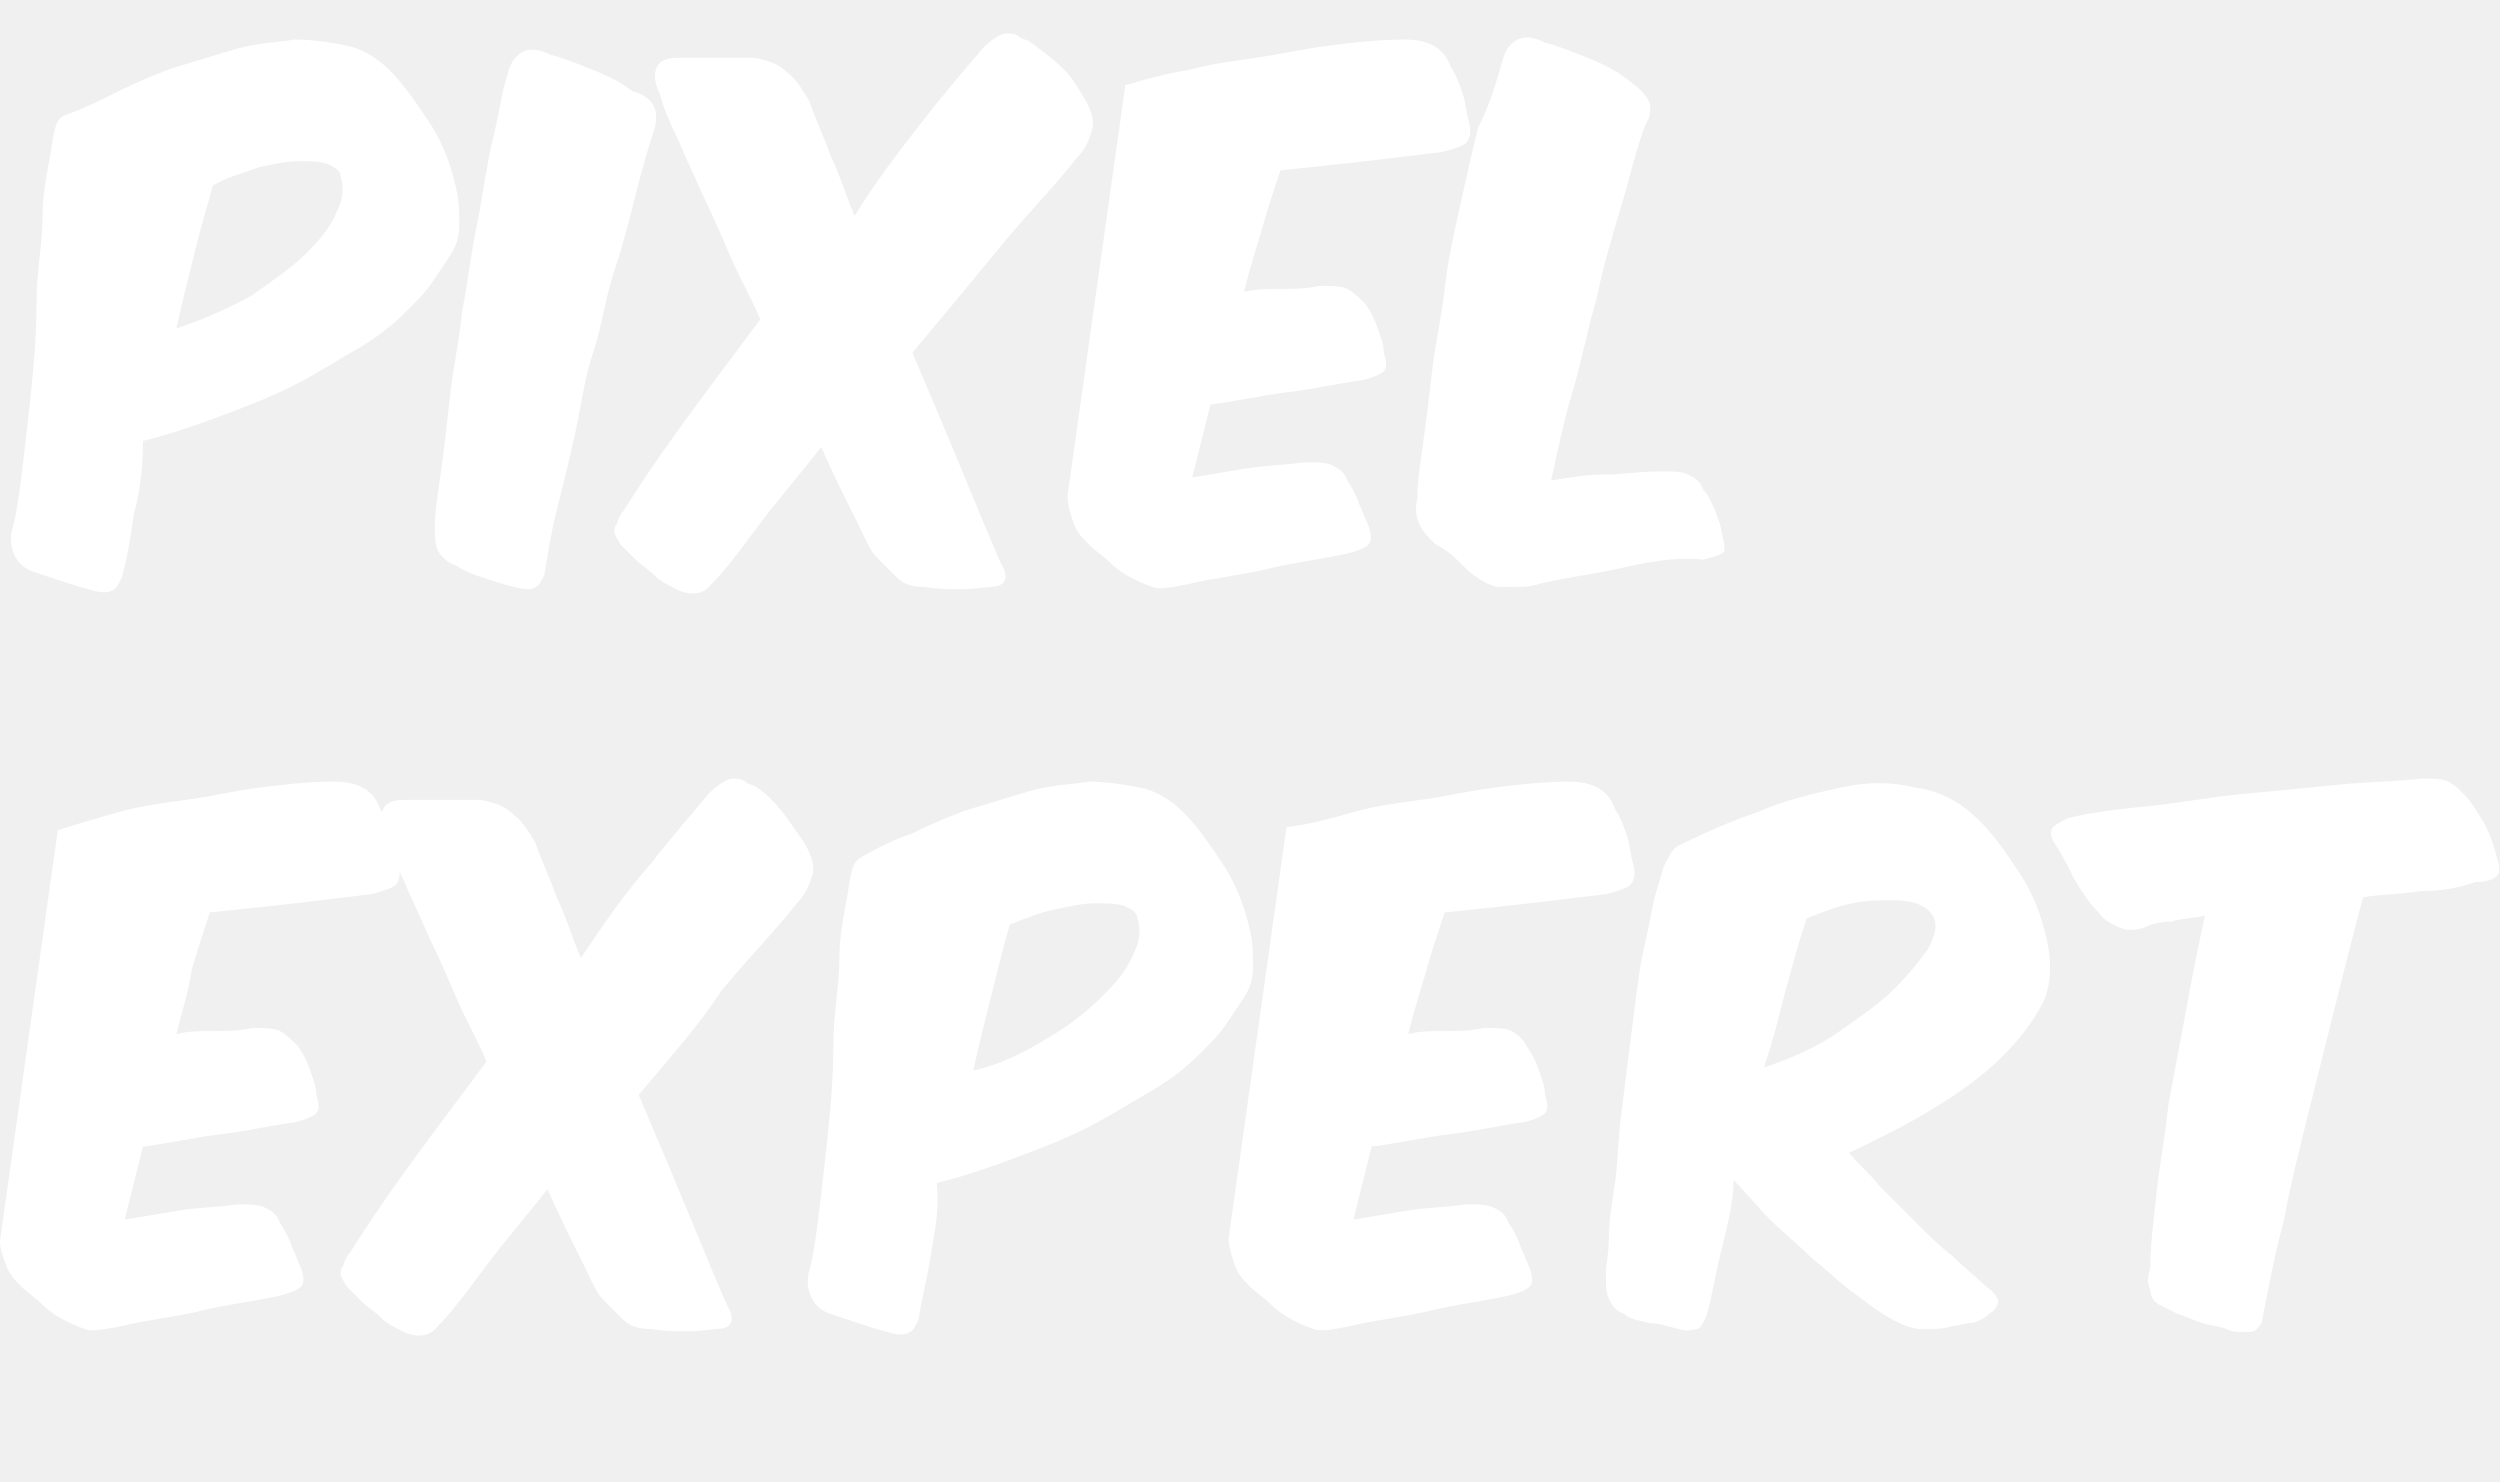
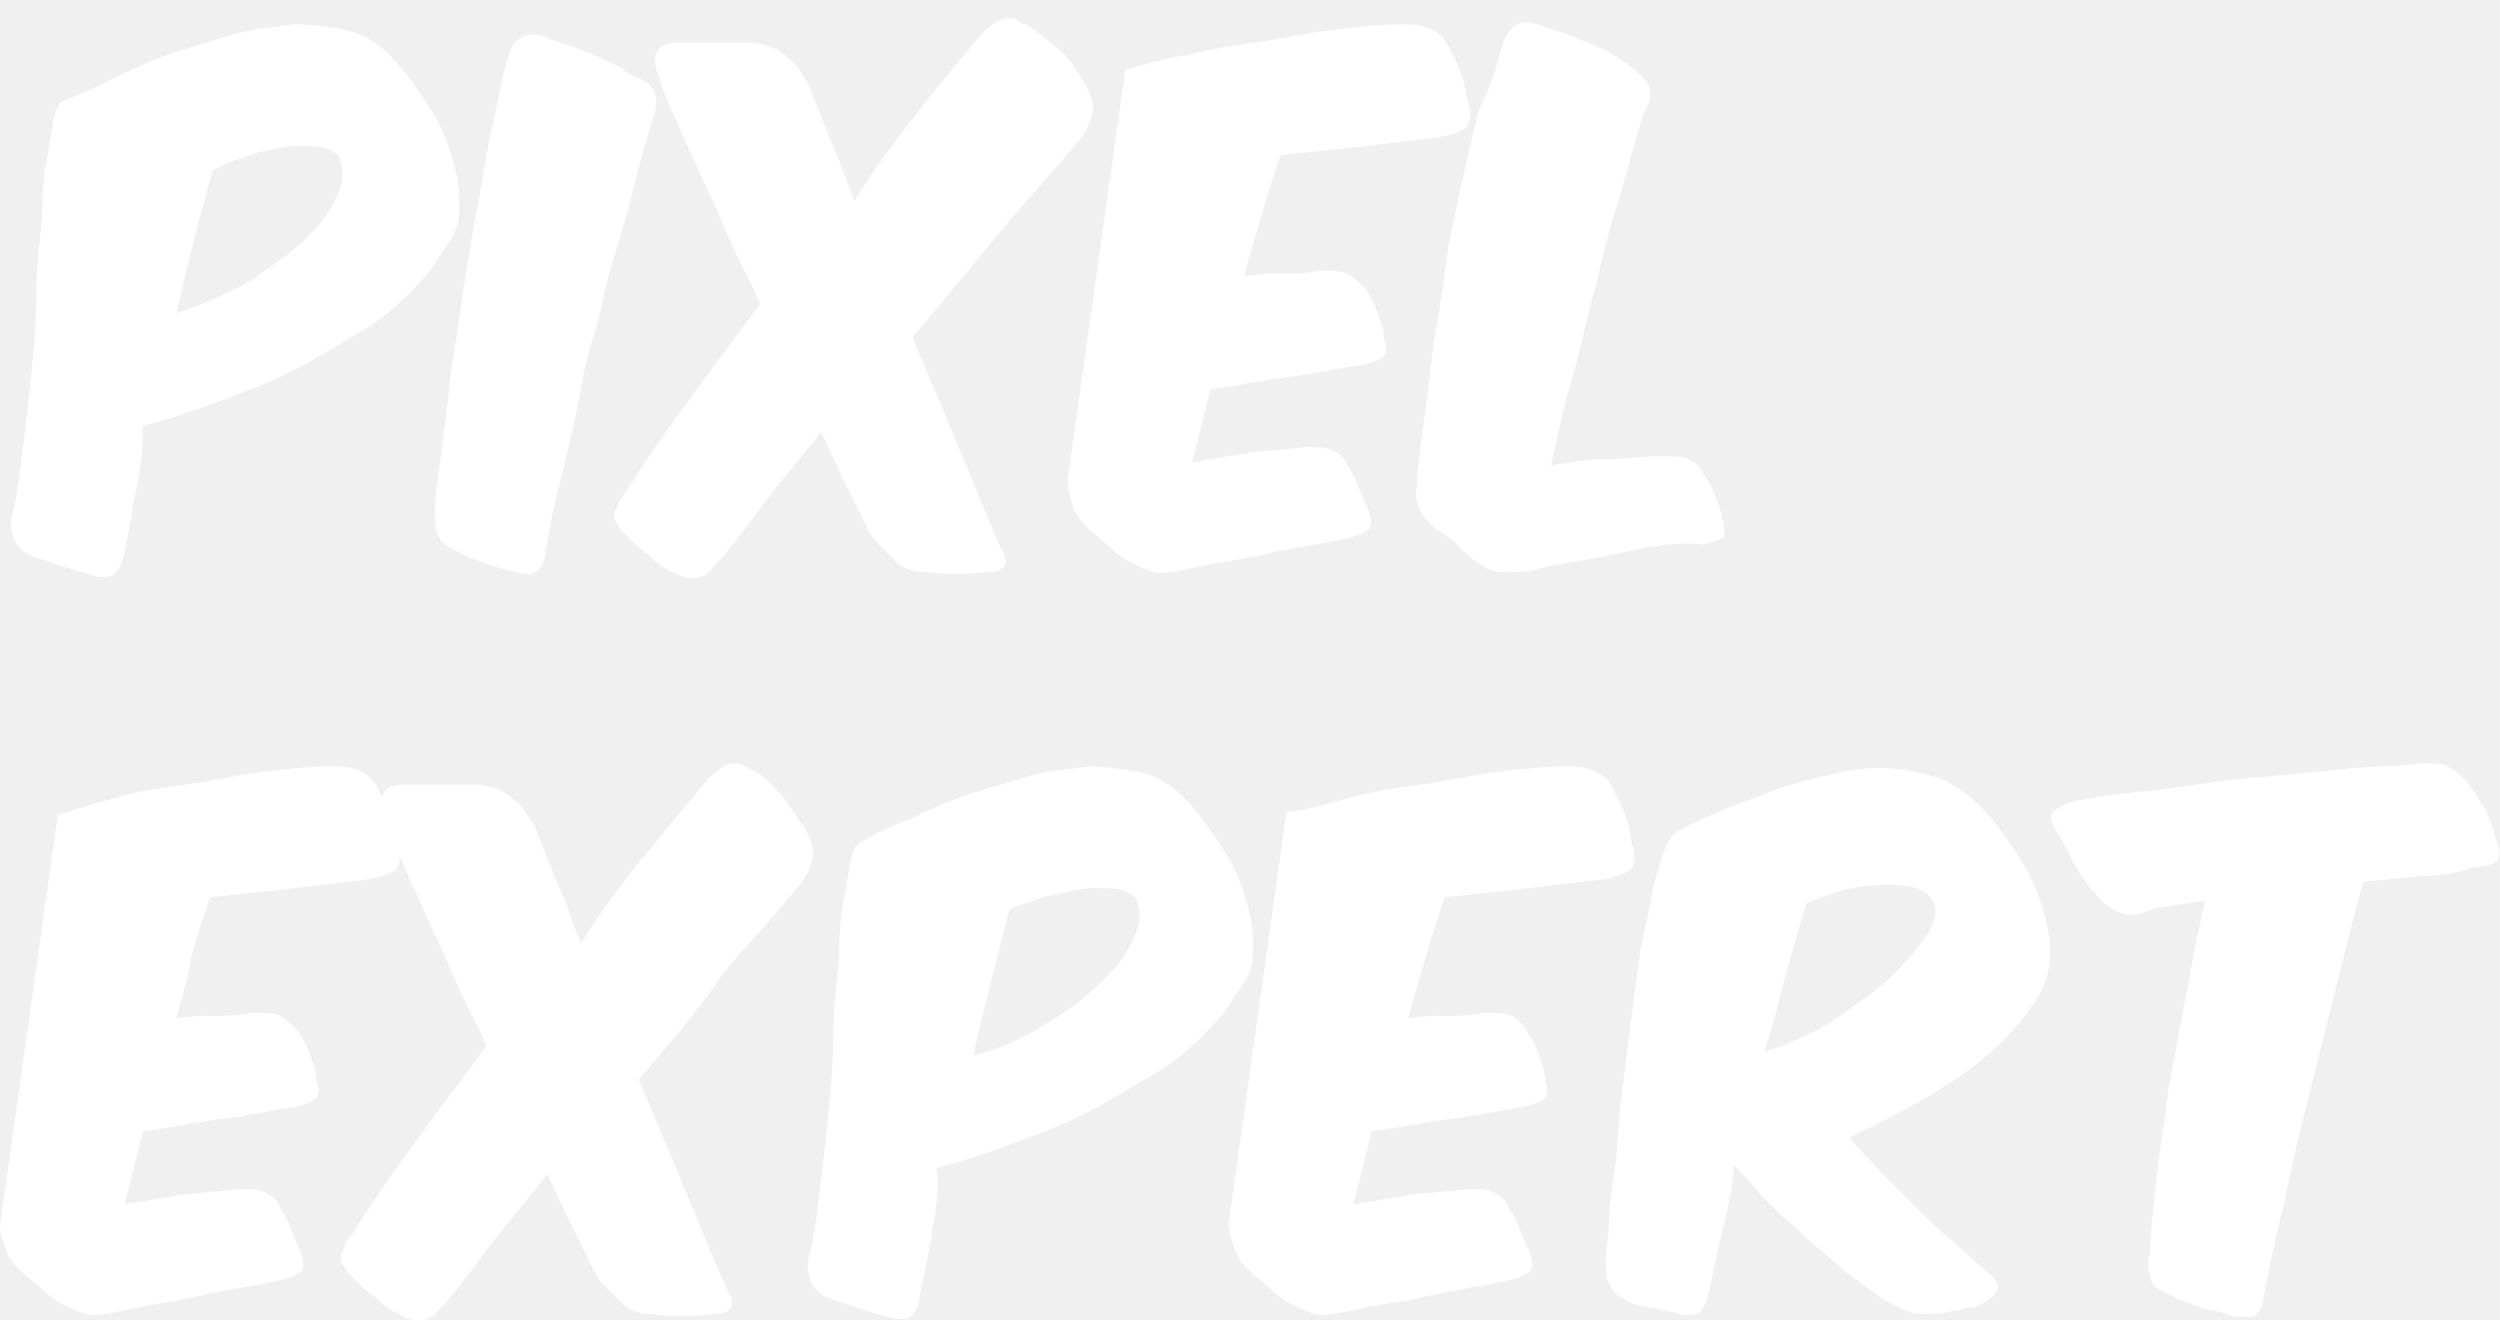
- <svg xmlns="http://www.w3.org/2000/svg" version="1.1" id="Layer_1" x="0px" y="0px" viewBox="0 0 82.2 48.7" style="enable-background:new 0 0 82.2 48.7;" xml:space="preserve">
-   <style type="text/css">
- 	.st0{enable-background:new    ;}
- 	.st1{fill:#FFFFFF;}
- </style>
-   <g class="st0">
-     <path class="st1" d="M4.4,16.9C4.3,17.6,4.2,18.3,4,19c-0.1,0.2-0.2,0.4-0.3,0.4c-0.1,0.1-0.4,0.1-0.7,0c-0.4-0.1-0.7-0.2-1-0.3   c-0.3-0.1-0.6-0.2-0.9-0.3s-0.5-0.3-0.6-0.5c-0.1-0.2-0.2-0.5-0.1-0.9c0.1-0.3,0.2-0.9,0.3-1.7s0.2-1.7,0.3-2.6   c0.1-1,0.2-2,0.2-3.1s0.2-2,0.2-2.9s0.2-1.6,0.3-2.3s0.2-0.9,0.4-1C2.7,3.6,3.3,3.3,3.9,3c0.6-0.3,1.3-0.6,1.9-0.8   c0.7-0.2,1.3-0.4,2-0.6s1.3-0.2,1.9-0.3c0.6,0,1.2,0.1,1.7,0.2s1,0.4,1.4,0.8c0.5,0.5,0.9,1.1,1.3,1.7c0.4,0.6,0.7,1.3,0.9,2.2   c0.1,0.4,0.1,0.8,0.1,1.2c0,0.4-0.1,0.7-0.3,1c-0.2,0.3-0.4,0.6-0.6,0.9c-0.2,0.3-0.5,0.6-0.8,0.9c-0.5,0.5-1,0.9-1.7,1.3   s-1.3,0.8-2.1,1.2c-0.8,0.4-1.6,0.7-2.4,1c-0.8,0.3-1.7,0.6-2.5,0.8C4.7,15.4,4.6,16.2,4.4,16.9z M8.3,9.7C9,9.2,9.6,8.8,10.1,8.3   s0.8-0.9,1-1.4c0.2-0.4,0.2-0.8,0.1-1.1c0-0.2-0.2-0.3-0.4-0.4c-0.3-0.1-0.6-0.1-1-0.1c-0.4,0-0.8,0.1-1.3,0.2C8,5.7,7.5,5.8,7,6.1   C6.8,6.8,6.6,7.5,6.4,8.3C6.2,9.1,6,9.9,5.8,10.8C6.7,10.5,7.6,10.1,8.3,9.7z" />
-     <path class="st1" d="M21.5,3.5c0.1,0.2,0.1,0.5,0,0.8c-0.2,0.6-0.4,1.3-0.6,2.1s-0.4,1.6-0.7,2.5s-0.4,1.8-0.7,2.7   s-0.4,1.8-0.6,2.7c-0.2,0.9-0.4,1.7-0.6,2.5c-0.2,0.8-0.3,1.5-0.4,2.1c-0.1,0.2-0.2,0.4-0.3,0.4c-0.1,0.1-0.3,0.1-0.7,0   c-0.4-0.1-0.7-0.2-1-0.3s-0.6-0.2-0.9-0.4c-0.3-0.1-0.5-0.3-0.6-0.5c-0.1-0.2-0.1-0.5-0.1-0.8c0-0.5,0.1-1.1,0.2-1.8   s0.2-1.6,0.3-2.5c0.1-0.9,0.3-1.8,0.4-2.8c0.2-1,0.3-2,0.5-2.9c0.2-1,0.3-1.9,0.5-2.7c0.2-0.8,0.3-1.6,0.5-2.2   c0.1-0.4,0.3-0.6,0.5-0.7c0.2-0.1,0.5-0.1,0.9,0.1c0.4,0.1,0.9,0.3,1.4,0.5c0.5,0.2,0.9,0.4,1.3,0.7C21.2,3.1,21.4,3.3,21.5,3.5z" />
-     <path class="st1" d="M30.4,3.9c0.7-0.9,1.4-1.7,1.9-2.3c0.3-0.3,0.6-0.5,0.8-0.5c0.1,0,0.3,0,0.4,0.1c0.1,0.1,0.3,0.1,0.4,0.2   C34.3,1.7,34.7,2,35,2.3s0.5,0.7,0.7,1c0.2,0.4,0.3,0.7,0.2,1s-0.2,0.6-0.5,0.9c-0.7,0.9-1.6,1.8-2.5,2.9C32,9.2,31,10.4,30,11.6   c0.6,1.4,1.1,2.6,1.6,3.8c0.5,1.2,0.9,2.2,1.3,3.1c0.3,0.5,0.2,0.8-0.4,0.8c-0.7,0.1-1.4,0.1-2.1,0c-0.4,0-0.7-0.1-0.9-0.3   s-0.4-0.4-0.7-0.7c-0.2-0.2-0.4-0.7-0.7-1.3c-0.3-0.6-0.7-1.4-1.1-2.3c-0.7,0.9-1.4,1.7-2,2.5c-0.6,0.8-1.1,1.5-1.6,2   c-0.3,0.4-0.8,0.4-1.3,0.1c-0.2-0.1-0.4-0.2-0.6-0.4s-0.4-0.3-0.6-0.5c-0.2-0.2-0.4-0.4-0.5-0.5c-0.1-0.2-0.2-0.3-0.2-0.4   c0-0.1,0-0.2,0.1-0.3c0-0.1,0.1-0.3,0.2-0.4c0.5-0.8,1.1-1.7,1.9-2.8c0.8-1.1,1.7-2.3,2.6-3.5c-0.3-0.7-0.7-1.4-1-2.1   c-0.3-0.7-0.6-1.4-0.9-2c-0.3-0.7-0.6-1.3-0.8-1.8c-0.3-0.6-0.5-1.1-0.6-1.5c-0.2-0.4-0.2-0.7-0.1-0.9s0.3-0.3,0.7-0.3   c0.1,0,0.2,0,0.3,0s0.2,0,0.3,0h0.6c0.2,0,0.4,0,0.6,0s0.4,0,0.7,0c0.5,0.1,0.8,0.2,1.1,0.5c0.3,0.2,0.5,0.6,0.7,0.9   c0.2,0.6,0.5,1.2,0.7,1.8c0.3,0.6,0.5,1.3,0.8,2C28.9,5.8,29.7,4.8,30.4,3.9z" />
-     <path class="st1" d="M39.1,2.3c0.7-0.2,1.5-0.3,2.2-0.4s1.6-0.3,2.4-0.4c0.8-0.1,1.6-0.2,2.5-0.2c0.8,0,1.3,0.3,1.5,0.9   c0.2,0.3,0.3,0.6,0.4,0.9c0.1,0.3,0.1,0.6,0.2,0.9c0.1,0.4,0,0.6-0.1,0.7s-0.4,0.2-0.8,0.3c-0.8,0.1-1.7,0.2-2.5,0.3   c-0.9,0.1-1.8,0.2-2.8,0.3c-0.2,0.6-0.4,1.2-0.6,1.9c-0.2,0.7-0.4,1.3-0.6,2.1c0.4-0.1,0.8-0.1,1.2-0.1c0.4,0,0.8,0,1.3-0.1   c0.4,0,0.7,0,0.9,0.1c0.2,0.1,0.4,0.3,0.6,0.5c0.2,0.3,0.3,0.5,0.4,0.8c0.1,0.3,0.2,0.5,0.2,0.8c0.1,0.3,0.1,0.5,0,0.6   c-0.1,0.1-0.3,0.2-0.7,0.3c-0.8,0.1-1.6,0.3-2.5,0.4c-0.8,0.1-1.7,0.3-2.5,0.4c-0.1,0.4-0.2,0.8-0.3,1.2c-0.1,0.4-0.2,0.8-0.3,1.2   c0.6-0.1,1.2-0.2,1.8-0.3c0.6-0.1,1.2-0.1,1.9-0.2c0.4,0,0.7,0,0.9,0.1c0.2,0.1,0.4,0.2,0.5,0.5c0.2,0.3,0.3,0.5,0.4,0.8   c0.1,0.2,0.2,0.5,0.3,0.7c0.1,0.3,0.1,0.5,0,0.6c-0.1,0.1-0.3,0.2-0.7,0.3c-0.9,0.2-1.8,0.3-2.6,0.5s-1.8,0.3-2.6,0.5   c-0.5,0.1-1,0.2-1.2,0.1c-0.3-0.1-0.5-0.2-0.7-0.3c-0.2-0.1-0.5-0.3-0.7-0.5c-0.2-0.2-0.5-0.4-0.7-0.6c-0.2-0.2-0.4-0.4-0.5-0.7   s-0.2-0.6-0.2-0.9l1.9-13.5C37.7,2.6,38.4,2.4,39.1,2.3z" />
-     <path class="st1" d="M53.2,18.7c-0.9,0.2-1.8,0.3-2.6,0.5c-0.3,0.1-0.5,0.1-0.8,0.1s-0.4,0-0.5,0c-0.2,0-0.3-0.1-0.4-0.1   c-0.1-0.1-0.2-0.1-0.3-0.2c-0.2-0.1-0.4-0.3-0.6-0.5c-0.2-0.2-0.4-0.4-0.8-0.6c-0.2-0.2-0.4-0.4-0.5-0.6c-0.1-0.2-0.2-0.5-0.1-0.9   c0-0.5,0.1-1.2,0.2-1.9c0.1-0.7,0.2-1.5,0.3-2.4c0.1-0.8,0.3-1.7,0.4-2.6s0.3-1.8,0.5-2.7c0.2-0.9,0.4-1.8,0.6-2.6   C49,3.4,49.2,2.7,49.4,2c0.1-0.4,0.3-0.6,0.5-0.7c0.2-0.1,0.5-0.1,0.9,0.1c0.4,0.1,0.9,0.3,1.4,0.5c0.5,0.2,0.9,0.4,1.3,0.7   c0.4,0.3,0.6,0.5,0.7,0.7c0.1,0.2,0.1,0.5-0.1,0.8c-0.3,0.8-0.5,1.7-0.8,2.7c-0.3,1-0.6,2-0.8,3c-0.3,1-0.5,2.1-0.8,3.1   c-0.3,1-0.5,2-0.7,2.9c0.6-0.1,1.2-0.2,1.8-0.2s1.1-0.1,1.8-0.1c0.4,0,0.7,0,0.9,0.1s0.4,0.2,0.5,0.5c0.2,0.2,0.3,0.5,0.4,0.7   c0.1,0.3,0.2,0.5,0.2,0.7c0.1,0.3,0.1,0.5,0.1,0.6c0,0.1-0.3,0.2-0.7,0.3C55,18.3,54.1,18.5,53.2,18.7z" />
+ <svg xmlns="http://www.w3.org/2000/svg" version="1.1" id="Layer_1" x="0px" y="0px" viewBox="0 0 82.2 43.4" enable-background="new 0 0 82.2 43.4" xml:space="preserve">
+   <g enable-background="new    ">
+     <path fill="#FFFFFF" d="M4.4,16.4c-0.1,0.7-0.2,1.4-0.4,2.1c-0.1,0.2-0.2,0.4-0.3,0.4C3.6,19,3.3,19,3,18.9c-0.4-0.1-0.7-0.2-1-0.3   c-0.3-0.1-0.6-0.2-0.9-0.3S0.6,18,0.5,17.8s-0.2-0.5-0.1-0.9c0.1-0.3,0.2-0.9,0.3-1.7s0.2-1.7,0.3-2.6c0.1-1,0.2-2,0.2-3.1   s0.2-2,0.2-2.9S1.6,5,1.7,4.3s0.2-0.9,0.4-1c0.6-0.2,1.2-0.5,1.8-0.8s1.3-0.6,1.9-0.8c0.7-0.2,1.3-0.4,2-0.6s1.3-0.2,1.9-0.3   c0.6,0,1.2,0.1,1.7,0.2s1,0.4,1.4,0.8c0.5,0.5,0.9,1.1,1.3,1.7c0.4,0.6,0.7,1.3,0.9,2.2c0.1,0.4,0.1,0.8,0.1,1.2   c0,0.4-0.1,0.7-0.3,1s-0.4,0.6-0.6,0.9c-0.2,0.3-0.5,0.6-0.8,0.9c-0.5,0.5-1,0.9-1.7,1.3s-1.3,0.8-2.1,1.2s-1.6,0.7-2.4,1   S5.5,13.8,4.7,14C4.7,14.9,4.6,15.7,4.4,16.4z M8.3,9.2C9,8.7,9.6,8.3,10.1,7.8s0.8-0.9,1-1.4c0.2-0.4,0.2-0.8,0.1-1.1   c0-0.2-0.2-0.3-0.4-0.4c-0.3-0.1-0.6-0.1-1-0.1S9,4.9,8.5,5C8,5.2,7.5,5.3,7,5.6C6.8,6.3,6.6,7,6.4,7.8C6.2,8.6,6,9.4,5.8,10.3   C6.7,10,7.6,9.6,8.3,9.2z" />
+     <path fill="#FFFFFF" d="M21.5,3c0.1,0.2,0.1,0.5,0,0.8c-0.2,0.6-0.4,1.3-0.6,2.1s-0.4,1.6-0.7,2.5s-0.4,1.8-0.7,2.7   s-0.4,1.8-0.6,2.7s-0.4,1.7-0.6,2.5c-0.2,0.8-0.3,1.5-0.4,2.1c-0.1,0.2-0.2,0.4-0.3,0.4c-0.1,0.1-0.3,0.1-0.7,0   c-0.4-0.1-0.7-0.2-1-0.3s-0.6-0.2-0.9-0.4c-0.3-0.1-0.5-0.3-0.6-0.5s-0.1-0.5-0.1-0.8c0-0.5,0.1-1.1,0.2-1.8s0.2-1.6,0.3-2.5   s0.3-1.8,0.4-2.8c0.2-1,0.3-2,0.5-2.9c0.2-1,0.3-1.9,0.5-2.7c0.2-0.8,0.3-1.6,0.5-2.2c0.1-0.4,0.3-0.6,0.5-0.7s0.5-0.1,0.9,0.1   c0.4,0.1,0.9,0.3,1.4,0.5C20,2,20.4,2.2,20.8,2.5C21.2,2.6,21.4,2.8,21.5,3z" />
+     <path fill="#FFFFFF" d="M30.4,3.4c0.7-0.9,1.4-1.7,1.9-2.3c0.3-0.3,0.6-0.5,0.8-0.5c0.1,0,0.3,0,0.4,0.1c0.1,0.1,0.3,0.1,0.4,0.2   c0.4,0.3,0.8,0.6,1.1,0.9s0.5,0.7,0.7,1c0.2,0.4,0.3,0.7,0.2,1s-0.2,0.6-0.5,0.9c-0.7,0.9-1.6,1.8-2.5,2.9S31,9.9,30,11.1   c0.6,1.4,1.1,2.6,1.6,3.8c0.5,1.2,0.9,2.2,1.3,3.1c0.3,0.5,0.2,0.8-0.4,0.8c-0.7,0.1-1.4,0.1-2.1,0c-0.4,0-0.7-0.1-0.9-0.3   s-0.4-0.4-0.7-0.7c-0.2-0.2-0.4-0.7-0.7-1.3c-0.3-0.6-0.7-1.4-1.1-2.3c-0.7,0.9-1.4,1.7-2,2.5c-0.6,0.8-1.1,1.5-1.6,2   c-0.3,0.4-0.8,0.4-1.3,0.1c-0.2-0.1-0.4-0.2-0.6-0.4s-0.4-0.3-0.6-0.5s-0.4-0.4-0.5-0.5c-0.1-0.2-0.2-0.3-0.2-0.4s0-0.2,0.1-0.3   c0-0.1,0.1-0.3,0.2-0.4c0.5-0.8,1.1-1.7,1.9-2.8s1.7-2.3,2.6-3.5c-0.3-0.7-0.7-1.4-1-2.1s-0.6-1.4-0.9-2c-0.3-0.7-0.6-1.3-0.8-1.8   C22,3.5,21.8,3,21.7,2.6c-0.2-0.4-0.2-0.7-0.1-0.9s0.3-0.3,0.7-0.3c0.1,0,0.2,0,0.3,0s0.2,0,0.3,0h0.6c0.2,0,0.4,0,0.6,0   s0.4,0,0.7,0c0.5,0.1,0.8,0.2,1.1,0.5c0.3,0.2,0.5,0.6,0.7,0.9c0.2,0.6,0.5,1.2,0.7,1.8c0.3,0.6,0.5,1.3,0.8,2   C28.9,5.3,29.7,4.3,30.4,3.4z" />
+     <path fill="#FFFFFF" d="M39.1,1.8c0.7-0.2,1.5-0.3,2.2-0.4s1.6-0.3,2.4-0.4c0.8-0.1,1.6-0.2,2.5-0.2c0.8,0,1.3,0.3,1.5,0.9   C47.9,2,48,2.3,48.1,2.6c0.1,0.3,0.1,0.6,0.2,0.9c0.1,0.4,0,0.6-0.1,0.7s-0.4,0.2-0.8,0.3c-0.8,0.1-1.7,0.2-2.5,0.3   C44,4.9,43.1,5,42.1,5.1c-0.2,0.6-0.4,1.2-0.6,1.9c-0.2,0.7-0.4,1.3-0.6,2.1C41.3,9,41.7,9,42.1,9s0.8,0,1.3-0.1   c0.4,0,0.7,0,0.9,0.1s0.4,0.3,0.6,0.5c0.2,0.3,0.3,0.5,0.4,0.8c0.1,0.3,0.2,0.5,0.2,0.8c0.1,0.3,0.1,0.5,0,0.6s-0.3,0.2-0.7,0.3   c-0.8,0.1-1.6,0.3-2.5,0.4c-0.8,0.1-1.7,0.3-2.5,0.4c-0.1,0.4-0.2,0.8-0.3,1.2s-0.2,0.8-0.3,1.2c0.6-0.1,1.2-0.2,1.8-0.3   s1.2-0.1,1.9-0.2c0.4,0,0.7,0,0.9,0.1s0.4,0.2,0.5,0.5c0.2,0.3,0.3,0.5,0.4,0.8c0.1,0.2,0.2,0.5,0.3,0.7c0.1,0.3,0.1,0.5,0,0.6   s-0.3,0.2-0.7,0.3c-0.9,0.2-1.8,0.3-2.6,0.5s-1.8,0.3-2.6,0.5c-0.5,0.1-1,0.2-1.2,0.1c-0.3-0.1-0.5-0.2-0.7-0.3   c-0.2-0.1-0.5-0.3-0.7-0.5s-0.5-0.4-0.7-0.6s-0.4-0.4-0.5-0.7s-0.2-0.6-0.2-0.9L37,2.3C37.7,2.1,38.4,1.9,39.1,1.8z" />
+     <path fill="#FFFFFF" d="M53.2,18.2c-0.9,0.2-1.8,0.3-2.6,0.5c-0.3,0.1-0.5,0.1-0.8,0.1s-0.4,0-0.5,0c-0.2,0-0.3-0.1-0.4-0.1   c-0.1-0.1-0.2-0.1-0.3-0.2c-0.2-0.1-0.4-0.3-0.6-0.5c-0.2-0.2-0.4-0.4-0.8-0.6c-0.2-0.2-0.4-0.4-0.5-0.6s-0.2-0.5-0.1-0.9   c0-0.5,0.1-1.2,0.2-1.9c0.1-0.7,0.2-1.5,0.3-2.4c0.1-0.8,0.3-1.7,0.4-2.6s0.3-1.8,0.5-2.7s0.4-1.8,0.6-2.6c0.4-0.8,0.6-1.5,0.8-2.2   c0.1-0.4,0.3-0.6,0.5-0.7s0.5-0.1,0.9,0.1c0.4,0.1,0.9,0.3,1.4,0.5s0.9,0.4,1.3,0.7c0.4,0.3,0.6,0.5,0.7,0.7   c0.1,0.2,0.1,0.5-0.1,0.8c-0.3,0.8-0.5,1.7-0.8,2.7s-0.6,2-0.8,3c-0.3,1-0.5,2.1-0.8,3.1s-0.5,2-0.7,2.9c0.6-0.1,1.2-0.2,1.8-0.2   s1.1-0.1,1.8-0.1c0.4,0,0.7,0,0.9,0.1s0.4,0.2,0.5,0.5c0.2,0.2,0.3,0.5,0.4,0.7c0.1,0.3,0.2,0.5,0.2,0.7c0.1,0.3,0.1,0.5,0.1,0.6   s-0.3,0.2-0.7,0.3C55,17.8,54.1,18,53.2,18.2z" />
  </g>
-   <g class="st0">
-     <path class="st1" d="M3.9,26.7c0.7-0.2,1.5-0.3,2.2-0.4c0.8-0.1,1.6-0.3,2.4-0.4c0.8-0.1,1.6-0.2,2.5-0.2c0.8,0,1.3,0.3,1.5,0.9   c0.2,0.3,0.3,0.6,0.4,0.9s0.1,0.6,0.2,0.9c0.1,0.4,0,0.6-0.1,0.7c-0.1,0.1-0.4,0.2-0.8,0.3c-0.8,0.1-1.7,0.2-2.5,0.3   c-0.9,0.1-1.8,0.2-2.8,0.3c-0.2,0.6-0.4,1.2-0.6,1.9C6.2,32.6,6,33.2,5.8,34c0.4-0.1,0.8-0.1,1.2-0.1c0.4,0,0.8,0,1.3-0.1   c0.4,0,0.7,0,0.9,0.1s0.4,0.3,0.6,0.5c0.2,0.3,0.3,0.5,0.4,0.8c0.1,0.3,0.2,0.5,0.2,0.8c0.1,0.3,0.1,0.5,0,0.6   c-0.1,0.1-0.3,0.2-0.7,0.3c-0.8,0.1-1.6,0.3-2.5,0.4c-0.8,0.1-1.7,0.3-2.5,0.4c-0.1,0.4-0.2,0.8-0.3,1.2c-0.1,0.4-0.2,0.8-0.3,1.2   c0.6-0.1,1.2-0.2,1.8-0.3c0.6-0.1,1.2-0.1,1.9-0.2c0.4,0,0.7,0,0.9,0.1c0.2,0.1,0.4,0.2,0.5,0.5c0.2,0.3,0.3,0.5,0.4,0.8   c0.1,0.2,0.2,0.5,0.3,0.7c0.1,0.3,0.1,0.5,0,0.6c-0.1,0.1-0.3,0.2-0.7,0.3c-0.9,0.2-1.8,0.3-2.6,0.5s-1.8,0.3-2.6,0.5   c-0.5,0.1-1,0.2-1.2,0.1c-0.3-0.1-0.5-0.2-0.7-0.3c-0.2-0.1-0.5-0.3-0.7-0.5c-0.2-0.2-0.5-0.4-0.7-0.6c-0.2-0.2-0.4-0.4-0.5-0.7   S0,41.1,0,40.8l1.9-13.5C2.5,27.1,3.2,26.9,3.9,26.7z" />
-     <path class="st1" d="M21.4,28.4c0.7-0.9,1.4-1.7,1.9-2.3c0.3-0.3,0.6-0.5,0.8-0.5c0.1,0,0.3,0,0.4,0.1c0.1,0.1,0.3,0.1,0.4,0.2   c0.3,0.2,0.6,0.5,0.9,0.9s0.5,0.7,0.7,1c0.2,0.4,0.3,0.7,0.2,1s-0.2,0.6-0.5,0.9c-0.7,0.9-1.6,1.8-2.5,2.9C23,33.7,22,34.8,21,36   c0.6,1.4,1.1,2.6,1.6,3.8c0.5,1.2,0.9,2.2,1.3,3.1c0.3,0.5,0.2,0.8-0.4,0.8c-0.7,0.1-1.4,0.1-2.1,0c-0.4,0-0.7-0.1-0.9-0.3   s-0.4-0.4-0.7-0.7c-0.2-0.2-0.4-0.7-0.7-1.3c-0.3-0.6-0.7-1.4-1.1-2.3c-0.7,0.9-1.4,1.7-2,2.5c-0.6,0.8-1.1,1.5-1.6,2   c-0.3,0.4-0.8,0.4-1.3,0.1c-0.2-0.1-0.4-0.2-0.6-0.4s-0.4-0.3-0.6-0.5c-0.2-0.2-0.4-0.4-0.5-0.5c-0.1-0.2-0.2-0.3-0.2-0.4   c0-0.1,0-0.2,0.1-0.3c0-0.1,0.1-0.3,0.2-0.4c0.5-0.8,1.1-1.7,1.9-2.8c0.8-1.1,1.7-2.3,2.6-3.5c-0.3-0.7-0.7-1.4-1-2.1   c-0.3-0.7-0.6-1.4-0.9-2c-0.3-0.7-0.6-1.3-0.8-1.8c-0.3-0.6-0.5-1.1-0.6-1.5c-0.2-0.4-0.2-0.7-0.1-0.9s0.3-0.3,0.7-0.3   c0.1,0,0.2,0,0.3,0s0.2,0,0.3,0h0.6c0.2,0,0.4,0,0.6,0s0.4,0,0.7,0c0.5,0.1,0.8,0.2,1.1,0.5c0.3,0.2,0.5,0.6,0.7,0.9   c0.2,0.6,0.5,1.2,0.7,1.8c0.3,0.6,0.5,1.3,0.8,2C19.9,30.3,20.6,29.3,21.4,28.4z" />
-     <path class="st1" d="M30.6,41.3c-0.1,0.7-0.3,1.4-0.4,2.1c-0.1,0.2-0.2,0.4-0.3,0.4c-0.1,0.1-0.4,0.1-0.7,0c-0.4-0.1-0.7-0.2-1-0.3   c-0.3-0.1-0.6-0.2-0.9-0.3s-0.5-0.3-0.6-0.5c-0.1-0.2-0.2-0.5-0.1-0.9c0.1-0.3,0.2-0.9,0.3-1.7s0.2-1.7,0.3-2.6   c0.1-1,0.2-2,0.2-3.1s0.2-2,0.2-2.9s0.2-1.6,0.3-2.3s0.2-0.9,0.4-1c0.5-0.3,1.1-0.6,1.7-0.8c0.6-0.3,1.3-0.6,1.9-0.8   c0.7-0.2,1.3-0.4,2-0.6s1.3-0.2,1.9-0.3c0.6,0,1.2,0.1,1.7,0.2s1,0.4,1.4,0.8c0.5,0.5,0.9,1.1,1.3,1.7c0.4,0.6,0.7,1.3,0.9,2.2   c0.1,0.4,0.1,0.8,0.1,1.2c0,0.4-0.1,0.7-0.3,1c-0.2,0.3-0.4,0.6-0.6,0.9c-0.2,0.3-0.5,0.6-0.8,0.9c-0.5,0.5-1,0.9-1.7,1.3   s-1.3,0.8-2.1,1.2c-0.8,0.4-1.6,0.7-2.4,1c-0.8,0.3-1.7,0.6-2.5,0.8C30.9,39.9,30.7,40.6,30.6,41.3z M34.5,34.1   c0.7-0.4,1.3-0.9,1.8-1.4s0.8-0.9,1-1.4c0.2-0.4,0.2-0.8,0.1-1.1c0-0.2-0.2-0.3-0.4-0.4c-0.3-0.1-0.6-0.1-1-0.1   c-0.4,0-0.8,0.1-1.3,0.2c-0.5,0.1-1,0.3-1.5,0.5c-0.2,0.7-0.4,1.5-0.6,2.3c-0.2,0.8-0.4,1.6-0.6,2.5C32.9,35,33.7,34.6,34.5,34.1z" />
-     <path class="st1" d="M44.5,26.7c0.7-0.2,1.5-0.3,2.2-0.4c0.8-0.1,1.6-0.3,2.4-0.4c0.8-0.1,1.6-0.2,2.5-0.2c0.8,0,1.3,0.3,1.5,0.9   c0.2,0.3,0.3,0.6,0.4,0.9c0.1,0.3,0.1,0.6,0.2,0.9c0.1,0.4,0,0.6-0.1,0.7c-0.1,0.1-0.4,0.2-0.8,0.3c-0.8,0.1-1.7,0.2-2.5,0.3   c-0.9,0.1-1.8,0.2-2.8,0.3c-0.2,0.6-0.4,1.2-0.6,1.9c-0.2,0.7-0.4,1.3-0.6,2.1c0.4-0.1,0.8-0.1,1.2-0.1c0.4,0,0.8,0,1.3-0.1   c0.4,0,0.7,0,0.9,0.1c0.2,0.1,0.4,0.3,0.5,0.5c0.2,0.3,0.3,0.5,0.4,0.8c0.1,0.3,0.2,0.5,0.2,0.8c0.1,0.3,0.1,0.5,0,0.6   c-0.1,0.1-0.3,0.2-0.7,0.3c-0.8,0.1-1.6,0.3-2.5,0.4c-0.8,0.1-1.7,0.3-2.5,0.4c-0.1,0.4-0.2,0.8-0.3,1.2c-0.1,0.4-0.2,0.8-0.3,1.2   c0.6-0.1,1.2-0.2,1.8-0.3c0.6-0.1,1.2-0.1,1.9-0.2c0.4,0,0.7,0,0.9,0.1c0.2,0.1,0.4,0.2,0.5,0.5c0.2,0.3,0.3,0.5,0.4,0.8   c0.1,0.2,0.2,0.5,0.3,0.7c0.1,0.3,0.1,0.5,0,0.6c-0.1,0.1-0.3,0.2-0.7,0.3c-0.9,0.2-1.8,0.3-2.6,0.5s-1.8,0.3-2.6,0.5   c-0.5,0.1-1,0.2-1.2,0.1c-0.3-0.1-0.5-0.2-0.7-0.3c-0.2-0.1-0.5-0.3-0.7-0.5c-0.2-0.2-0.5-0.4-0.7-0.6c-0.2-0.2-0.4-0.4-0.5-0.7   s-0.2-0.6-0.2-0.9l1.9-13.5C43.1,27.1,43.8,26.9,44.5,26.7z" />
-     <path class="st1" d="M56.6,41.1c-0.2,0.8-0.3,1.5-0.5,2.2c-0.1,0.2-0.2,0.4-0.3,0.4s-0.3,0.1-0.6,0c-0.4-0.1-0.7-0.2-1-0.2   c-0.3-0.1-0.6-0.1-0.8-0.3c-0.3-0.1-0.4-0.3-0.5-0.5c-0.1-0.2-0.1-0.5-0.1-0.8c0-0.3,0.1-0.7,0.1-1.2c0-0.5,0.1-1.2,0.2-1.8   c0.1-0.7,0.1-1.4,0.2-2.2c0.1-0.8,0.2-1.6,0.3-2.4c0.1-0.8,0.2-1.6,0.3-2.3s0.3-1.4,0.4-2s0.3-1.1,0.4-1.5c0.2-0.4,0.3-0.6,0.5-0.7   c0.8-0.4,1.7-0.8,2.6-1.1c0.9-0.4,1.8-0.6,2.7-0.8c0.9-0.2,1.7-0.2,2.5,0c0.8,0.1,1.5,0.5,2.1,1.1c0.5,0.5,0.9,1.1,1.3,1.7   c0.4,0.6,0.7,1.3,0.9,2.2c0.2,0.9,0.1,1.7-0.2,2.2c-0.5,0.9-1.3,1.8-2.4,2.6c-1.1,0.8-2.4,1.5-3.9,2.2c0.3,0.4,0.7,0.7,1,1.1   c0.4,0.4,0.8,0.8,1.2,1.2c0.4,0.4,0.8,0.8,1.2,1.1c0.4,0.4,0.8,0.7,1.1,1c0.3,0.2,0.4,0.4,0.4,0.5c0,0.1-0.1,0.3-0.3,0.4   c-0.2,0.2-0.5,0.3-0.6,0.3c-0.2,0-0.4,0.1-0.6,0.1c-0.3,0.1-0.6,0.1-1,0.1c-0.4,0-0.8-0.2-1.3-0.5c-0.3-0.2-0.7-0.5-1.1-0.8   c-0.4-0.3-0.8-0.7-1.3-1.1c-0.4-0.4-0.9-0.8-1.3-1.2c-0.4-0.4-0.8-0.9-1.2-1.3C57,39.5,56.8,40.3,56.6,41.1z M58.7,32.6   c-0.2,0.8-0.4,1.6-0.7,2.5c0.9-0.3,1.8-0.7,2.5-1.2c0.7-0.5,1.3-0.9,1.8-1.4s0.8-0.9,1.1-1.3c0.2-0.4,0.3-0.7,0.2-1   c-0.2-0.4-0.6-0.6-1.4-0.6c-0.4,0-0.8,0-1.3,0.1s-1,0.3-1.5,0.5C59.1,31.1,58.9,31.9,58.7,32.6z" />
-     <path class="st1" d="M79.6,29.3c-0.6,0.1-1.3,0.1-1.9,0.2c-0.3,1.1-0.6,2.3-0.9,3.5c-0.3,1.2-0.6,2.4-0.9,3.6s-0.6,2.4-0.8,3.5   c-0.3,1.1-0.5,2.2-0.7,3.2c0,0.2-0.1,0.3-0.2,0.4c-0.1,0.1-0.2,0.1-0.4,0.1s-0.4,0-0.6-0.1c-0.2-0.1-0.5-0.1-0.8-0.2   c-0.3-0.1-0.5-0.2-0.8-0.3c-0.2-0.1-0.4-0.2-0.6-0.3s-0.3-0.3-0.3-0.5c-0.1-0.2-0.1-0.4,0-0.7c0-0.7,0.1-1.5,0.2-2.4   c0.1-1,0.3-2,0.4-3c0.2-1.1,0.4-2.1,0.6-3.2c0.2-1.1,0.4-2.1,0.6-3c-0.4,0.1-0.8,0.1-1.1,0.2c-0.4,0-0.7,0.1-0.9,0.2   c-0.3,0.1-0.6,0.1-0.8,0c-0.2-0.1-0.5-0.2-0.7-0.5c-0.3-0.3-0.5-0.6-0.8-1.1c-0.2-0.4-0.4-0.8-0.6-1.1c-0.2-0.3-0.2-0.5-0.1-0.6   c0.1-0.1,0.3-0.2,0.5-0.3c0.8-0.2,1.7-0.3,2.7-0.4c1-0.1,2-0.3,3.1-0.4s2.1-0.2,3.1-0.3c1-0.1,1.9-0.1,2.7-0.2c0.4,0,0.7,0,0.9,0.1   c0.2,0.1,0.3,0.2,0.5,0.4c0.3,0.3,0.5,0.7,0.7,1c0.2,0.4,0.3,0.7,0.4,1.1c0.1,0.3,0.1,0.5,0,0.6c-0.1,0.1-0.3,0.2-0.7,0.2   C80.8,29.2,80.3,29.3,79.6,29.3z" />
+   <g enable-background="new    ">
+     <path fill="#FFFFFF" d="M3.9,26.2c0.7-0.2,1.5-0.3,2.2-0.4c0.8-0.1,1.6-0.3,2.4-0.4s1.6-0.2,2.5-0.2c0.8,0,1.3,0.3,1.5,0.9   c0.2,0.3,0.3,0.6,0.4,0.9s0.1,0.6,0.2,0.9c0.1,0.4,0,0.6-0.1,0.7s-0.4,0.2-0.8,0.3c-0.8,0.1-1.7,0.2-2.5,0.3   c-0.9,0.1-1.8,0.2-2.8,0.3c-0.2,0.6-0.4,1.2-0.6,1.9c-0.1,0.7-0.3,1.3-0.5,2.1c0.4-0.1,0.8-0.1,1.2-0.1c0.4,0,0.8,0,1.3-0.1   c0.4,0,0.7,0,0.9,0.1s0.4,0.3,0.6,0.5c0.2,0.3,0.3,0.5,0.4,0.8c0.1,0.3,0.2,0.5,0.2,0.8c0.1,0.3,0.1,0.5,0,0.6s-0.3,0.2-0.7,0.3   c-0.8,0.1-1.6,0.3-2.5,0.4c-0.8,0.1-1.7,0.3-2.5,0.4c-0.1,0.4-0.2,0.8-0.3,1.2c-0.1,0.4-0.2,0.8-0.3,1.2c0.6-0.1,1.2-0.2,1.8-0.3   s1.2-0.1,1.9-0.2c0.4,0,0.7,0,0.9,0.1s0.4,0.2,0.5,0.5c0.2,0.3,0.3,0.5,0.4,0.8c0.1,0.2,0.2,0.5,0.3,0.7c0.1,0.3,0.1,0.5,0,0.6   S9.6,42,9.2,42.1c-0.9,0.2-1.8,0.3-2.6,0.5S4.8,42.9,4,43.1c-0.5,0.1-1,0.2-1.2,0.1c-0.3-0.1-0.5-0.2-0.7-0.3s-0.5-0.3-0.7-0.5   S0.9,42,0.7,41.8c-0.2-0.2-0.4-0.4-0.5-0.7S0,40.6,0,40.3l1.9-13.5C2.5,26.6,3.2,26.4,3.9,26.2z" />
+     <path fill="#FFFFFF" d="M21.4,27.9c0.7-0.9,1.4-1.7,1.9-2.3c0.3-0.3,0.6-0.5,0.8-0.5c0.1,0,0.3,0,0.4,0.1s0.3,0.1,0.4,0.2   c0.3,0.2,0.6,0.5,0.9,0.9s0.5,0.7,0.7,1c0.2,0.4,0.3,0.7,0.2,1s-0.2,0.6-0.5,0.9c-0.7,0.9-1.6,1.8-2.5,2.9C23,33.2,22,34.3,21,35.5   c0.6,1.4,1.1,2.6,1.6,3.8s0.9,2.2,1.3,3.1c0.3,0.5,0.2,0.8-0.4,0.8c-0.7,0.1-1.4,0.1-2.1,0c-0.4,0-0.7-0.1-0.9-0.3   s-0.4-0.4-0.7-0.7c-0.2-0.2-0.4-0.7-0.7-1.3c-0.3-0.6-0.7-1.4-1.1-2.3c-0.7,0.9-1.4,1.7-2,2.5s-1.1,1.5-1.6,2   c-0.3,0.4-0.8,0.4-1.3,0.1c-0.2-0.1-0.4-0.2-0.6-0.4s-0.4-0.3-0.6-0.5c-0.2-0.2-0.4-0.4-0.5-0.5c-0.1-0.2-0.2-0.3-0.2-0.4   c0-0.1,0-0.2,0.1-0.3c0-0.1,0.1-0.3,0.2-0.4c0.5-0.8,1.1-1.7,1.9-2.8c0.8-1.1,1.7-2.3,2.6-3.5c-0.3-0.7-0.7-1.4-1-2.1   c-0.3-0.7-0.6-1.4-0.9-2c-0.3-0.7-0.6-1.3-0.8-1.8c-0.3-0.6-0.5-1.1-0.6-1.5c-0.2-0.4-0.2-0.7-0.1-0.9s0.3-0.3,0.7-0.3   c0.1,0,0.2,0,0.3,0s0.2,0,0.3,0h0.6c0.2,0,0.4,0,0.6,0s0.4,0,0.7,0c0.5,0.1,0.8,0.2,1.1,0.5c0.3,0.2,0.5,0.6,0.7,0.9   c0.2,0.6,0.5,1.2,0.7,1.8c0.3,0.6,0.5,1.3,0.8,2C19.9,29.8,20.6,28.8,21.4,27.9z" />
+     <path fill="#FFFFFF" d="M30.6,40.8c-0.1,0.7-0.3,1.4-0.4,2.1c-0.1,0.2-0.2,0.4-0.3,0.4c-0.1,0.1-0.4,0.1-0.7,0   c-0.4-0.1-0.7-0.2-1-0.3s-0.6-0.2-0.9-0.3s-0.5-0.3-0.6-0.5s-0.2-0.5-0.1-0.9c0.1-0.3,0.2-0.9,0.3-1.7s0.2-1.7,0.3-2.6   c0.1-1,0.2-2,0.2-3.1s0.2-2,0.2-2.9s0.2-1.6,0.3-2.3s0.2-0.9,0.4-1c0.5-0.3,1.1-0.6,1.7-0.8c0.6-0.3,1.3-0.6,1.9-0.8   c0.7-0.2,1.3-0.4,2-0.6s1.3-0.2,1.9-0.3c0.6,0,1.2,0.1,1.7,0.2s1,0.4,1.4,0.8c0.5,0.5,0.9,1.1,1.3,1.7c0.4,0.6,0.7,1.3,0.9,2.2   c0.1,0.4,0.1,0.8,0.1,1.2s-0.1,0.7-0.3,1s-0.4,0.6-0.6,0.9c-0.2,0.3-0.5,0.6-0.8,0.9c-0.5,0.5-1,0.9-1.7,1.3s-1.3,0.8-2.1,1.2   s-1.6,0.7-2.4,1c-0.8,0.3-1.7,0.6-2.5,0.8C30.9,39.4,30.7,40.1,30.6,40.8z M34.5,33.6c0.7-0.4,1.3-0.9,1.8-1.4s0.8-0.9,1-1.4   c0.2-0.4,0.2-0.8,0.1-1.1c0-0.2-0.2-0.3-0.4-0.4c-0.3-0.1-0.6-0.1-1-0.1s-0.8,0.1-1.3,0.2s-1,0.3-1.5,0.5c-0.2,0.7-0.4,1.5-0.6,2.3   c-0.2,0.8-0.4,1.6-0.6,2.5C32.9,34.5,33.7,34.1,34.5,33.6z" />
+     <path fill="#FFFFFF" d="M44.5,26.2c0.7-0.2,1.5-0.3,2.2-0.4c0.8-0.1,1.6-0.3,2.4-0.4c0.8-0.1,1.6-0.2,2.5-0.2   c0.8,0,1.3,0.3,1.5,0.9c0.2,0.3,0.3,0.6,0.4,0.9c0.1,0.3,0.1,0.6,0.2,0.9c0.1,0.4,0,0.6-0.1,0.7s-0.4,0.2-0.8,0.3   c-0.8,0.1-1.7,0.2-2.5,0.3c-0.9,0.1-1.8,0.2-2.8,0.3c-0.2,0.6-0.4,1.2-0.6,1.9c-0.2,0.7-0.4,1.3-0.6,2.1c0.4-0.1,0.8-0.1,1.2-0.1   s0.8,0,1.3-0.1c0.4,0,0.7,0,0.9,0.1s0.4,0.3,0.5,0.5c0.2,0.3,0.3,0.5,0.4,0.8c0.1,0.3,0.2,0.5,0.2,0.8c0.1,0.3,0.1,0.5,0,0.6   s-0.3,0.2-0.7,0.3c-0.8,0.1-1.6,0.3-2.5,0.4c-0.8,0.1-1.7,0.3-2.5,0.4c-0.1,0.4-0.2,0.8-0.3,1.2s-0.2,0.8-0.3,1.2   c0.6-0.1,1.2-0.2,1.8-0.3s1.2-0.1,1.9-0.2c0.4,0,0.7,0,0.9,0.1s0.4,0.2,0.5,0.5c0.2,0.3,0.3,0.5,0.4,0.8c0.1,0.2,0.2,0.5,0.3,0.7   c0.1,0.3,0.1,0.5,0,0.6S50,42,49.6,42.1c-0.9,0.2-1.8,0.3-2.6,0.5s-1.8,0.3-2.6,0.5c-0.5,0.1-1,0.2-1.2,0.1   c-0.3-0.1-0.5-0.2-0.7-0.3s-0.5-0.3-0.7-0.5s-0.5-0.4-0.7-0.6c-0.2-0.2-0.4-0.4-0.5-0.7s-0.2-0.6-0.2-0.9l1.9-13.5   C43.1,26.6,43.8,26.4,44.5,26.2z" />
+     <path fill="#FFFFFF" d="M56.6,40.6c-0.2,0.8-0.3,1.5-0.5,2.2c-0.1,0.2-0.2,0.4-0.3,0.4s-0.3,0.1-0.6,0c-0.4-0.1-0.7-0.2-1-0.2   c-0.3-0.1-0.6-0.1-0.8-0.3c-0.3-0.1-0.4-0.3-0.5-0.5s-0.1-0.5-0.1-0.8s0.1-0.7,0.1-1.2s0.1-1.2,0.2-1.8c0.1-0.7,0.1-1.4,0.2-2.2   c0.1-0.8,0.2-1.6,0.3-2.4c0.1-0.8,0.2-1.6,0.3-2.3s0.3-1.4,0.4-2s0.3-1.1,0.4-1.5c0.2-0.4,0.3-0.6,0.5-0.7c0.8-0.4,1.7-0.8,2.6-1.1   c0.9-0.4,1.8-0.6,2.7-0.8c0.9-0.2,1.7-0.2,2.5,0c0.8,0.1,1.5,0.5,2.1,1.1c0.5,0.5,0.9,1.1,1.3,1.7s0.7,1.3,0.9,2.2   c0.2,0.9,0.1,1.7-0.2,2.2c-0.5,0.9-1.3,1.8-2.4,2.6s-2.4,1.5-3.9,2.2c0.3,0.4,0.7,0.7,1,1.1c0.4,0.4,0.8,0.8,1.2,1.2   s0.8,0.8,1.2,1.1c0.4,0.4,0.8,0.7,1.1,1c0.3,0.2,0.4,0.4,0.4,0.5s-0.1,0.3-0.3,0.4c-0.2,0.2-0.5,0.3-0.6,0.3   c-0.2,0-0.4,0.1-0.6,0.1c-0.3,0.1-0.6,0.1-1,0.1s-0.8-0.2-1.3-0.5c-0.3-0.2-0.7-0.5-1.1-0.8c-0.4-0.3-0.8-0.7-1.3-1.1   c-0.4-0.4-0.9-0.8-1.3-1.2c-0.4-0.4-0.8-0.9-1.2-1.3C57,39,56.8,39.8,56.6,40.6z M58.7,32.1c-0.2,0.8-0.4,1.6-0.7,2.5   c0.9-0.3,1.8-0.7,2.5-1.2s1.3-0.9,1.8-1.4s0.8-0.9,1.1-1.3c0.2-0.4,0.3-0.7,0.2-1c-0.2-0.4-0.6-0.6-1.4-0.6c-0.4,0-0.8,0-1.3,0.1   s-1,0.3-1.5,0.5C59.1,30.6,58.9,31.4,58.7,32.1z" />
+     <path fill="#FFFFFF" d="M79.6,28.8c-0.6,0.1-1.3,0.1-1.9,0.2c-0.3,1.1-0.6,2.3-0.9,3.5s-0.6,2.4-0.9,3.6s-0.6,2.4-0.8,3.5   c-0.3,1.1-0.5,2.2-0.7,3.2c0,0.2-0.1,0.3-0.2,0.4c-0.1,0.1-0.2,0.1-0.4,0.1s-0.4,0-0.6-0.1s-0.5-0.1-0.8-0.2   c-0.3-0.1-0.5-0.2-0.8-0.3c-0.2-0.1-0.4-0.2-0.6-0.3s-0.3-0.3-0.3-0.5c-0.1-0.2-0.1-0.4,0-0.7c0-0.7,0.1-1.5,0.2-2.4   c0.1-1,0.3-2,0.4-3c0.2-1.1,0.4-2.1,0.6-3.2c0.2-1.1,0.4-2.1,0.6-3c-0.4,0.1-0.8,0.1-1.1,0.2c-0.4,0-0.7,0.1-0.9,0.2   c-0.3,0.1-0.6,0.1-0.8,0c-0.2-0.1-0.5-0.2-0.7-0.5c-0.3-0.3-0.5-0.6-0.8-1.1c-0.2-0.4-0.4-0.8-0.6-1.1c-0.2-0.3-0.2-0.5-0.1-0.6   s0.3-0.2,0.5-0.3c0.8-0.2,1.7-0.3,2.7-0.4s2-0.3,3.1-0.4s2.1-0.2,3.1-0.3c1-0.1,1.9-0.1,2.7-0.2c0.4,0,0.7,0,0.9,0.1   c0.2,0.1,0.3,0.2,0.5,0.4c0.3,0.3,0.5,0.7,0.7,1c0.2,0.4,0.3,0.7,0.4,1.1c0.1,0.3,0.1,0.5,0,0.6s-0.3,0.2-0.7,0.2   C80.8,28.7,80.3,28.8,79.6,28.8z" />
  </g>
</svg>
